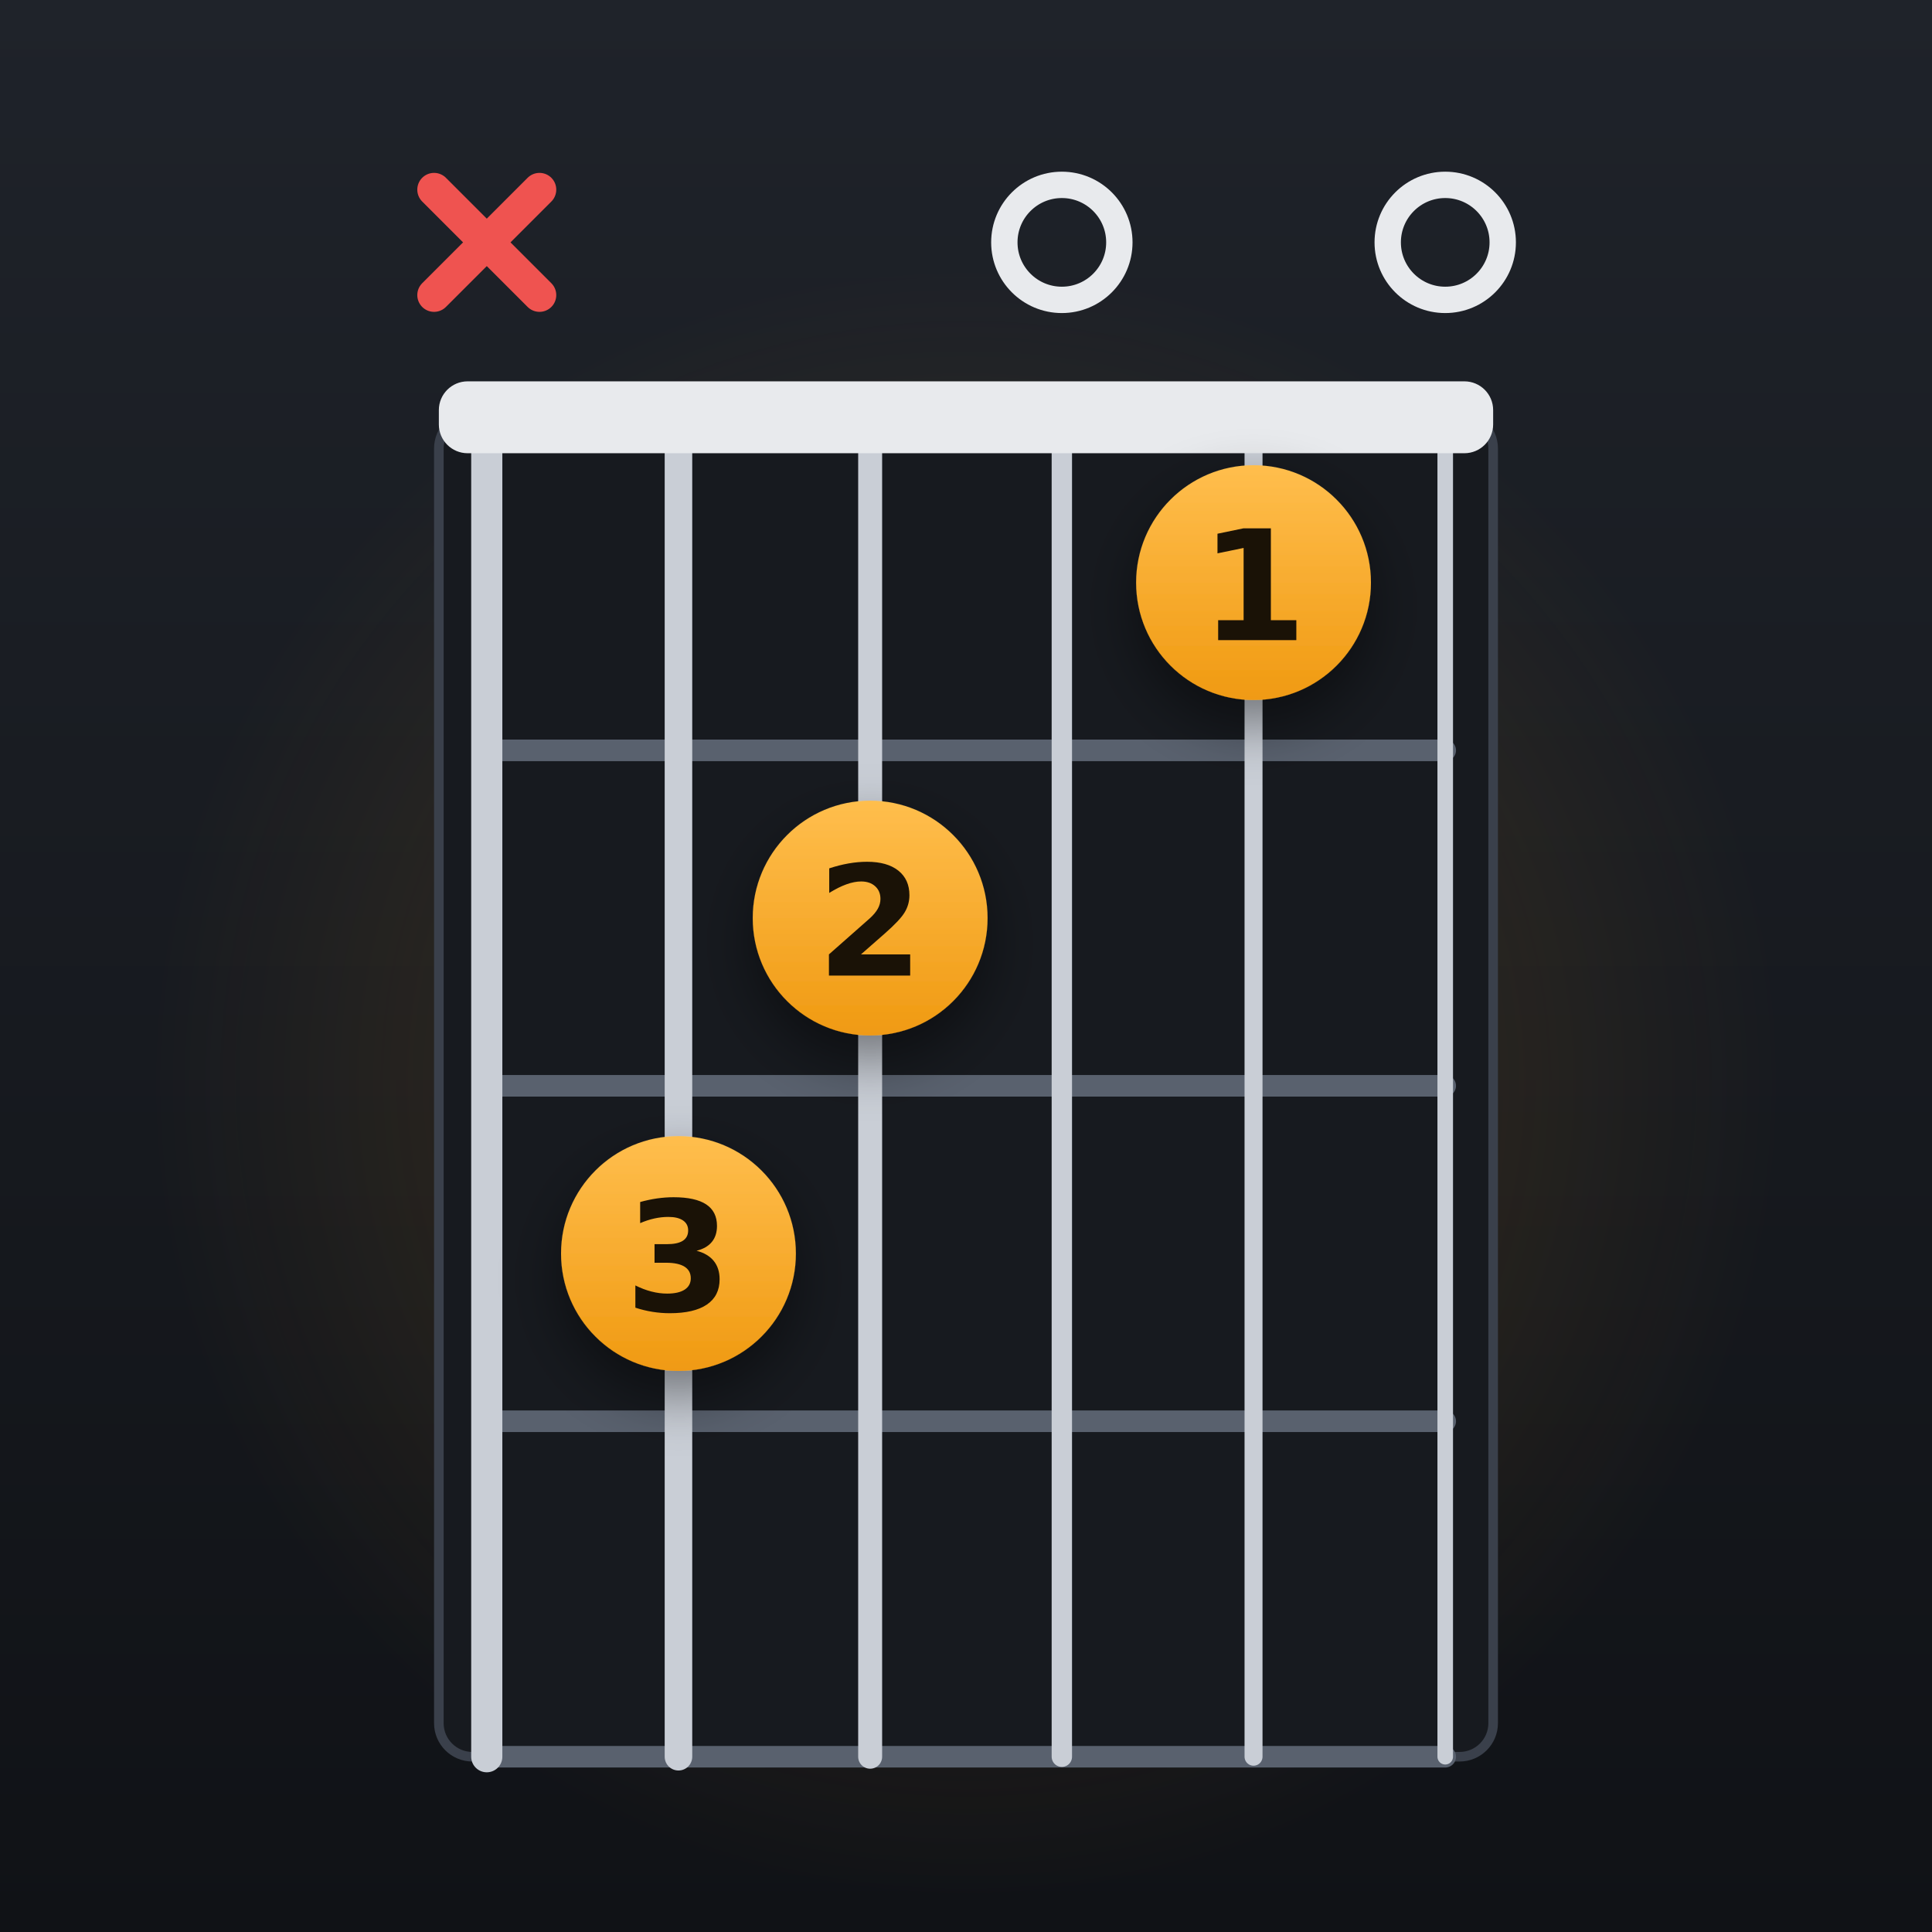
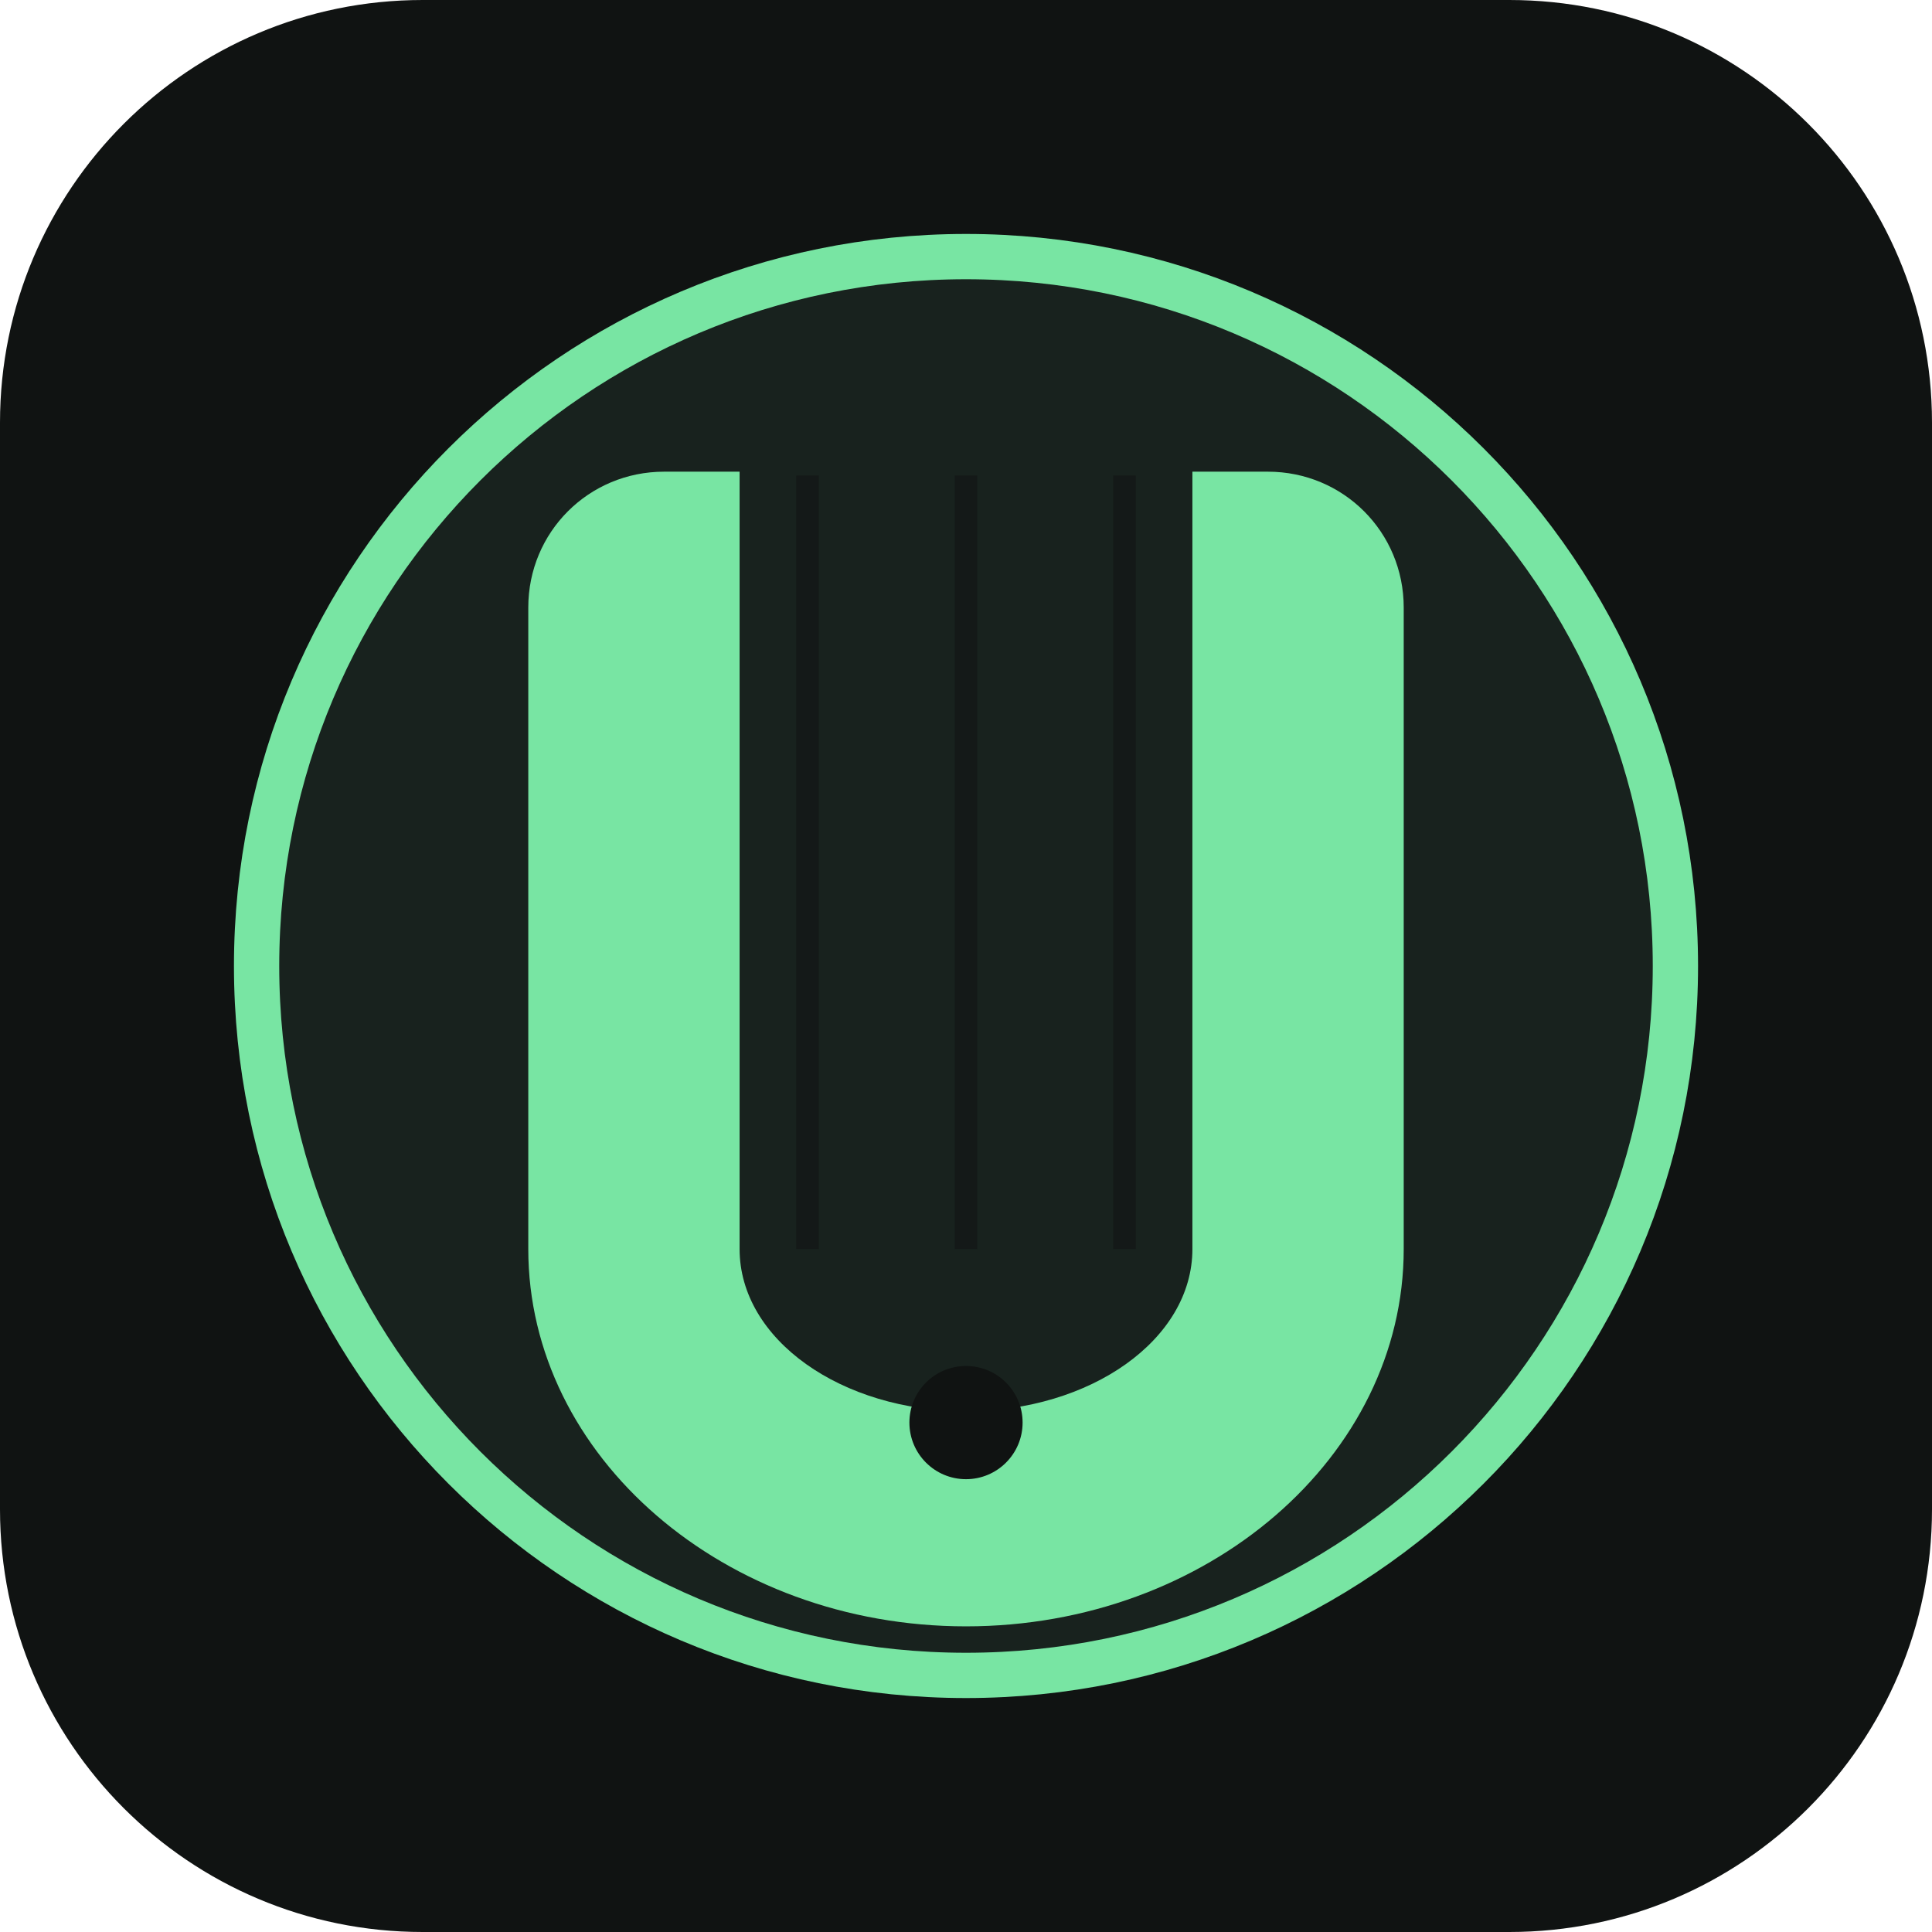
- <svg xmlns="http://www.w3.org/2000/svg" viewBox="0 0 1024 1024" width="1024" height="1024">
-   <defs>
-     <linearGradient id="bg" x1="0" y1="0" x2="0" y2="1">
-       <stop offset="0" stop-color="#1f232a" />
-       <stop offset="1" stop-color="#101216" />
-     </linearGradient>
-     <radialGradient id="glow" cx="50%" cy="56%" r="42%">
-       <stop offset="0" stop-color="#ff9f1c" stop-opacity=".34" />
-       <stop offset=".55" stop-color="#f5a524" stop-opacity=".09" />
-       <stop offset="1" stop-color="#f5a524" stop-opacity="0" />
-     </radialGradient>
-     <linearGradient id="dot" x1="0" y1="0" x2="0" y2="1">
-       <stop offset="0" stop-color="#ffbe4d" />
-       <stop offset="1" stop-color="#f09a12" />
-     </linearGradient>
-     <filter id="sh" x="-30%" y="-30%" width="160%" height="170%">
-       <feDropShadow dx="0" dy="10" stdDeviation="12" flood-color="#000" flood-opacity=".45" />
-     </filter>
-   </defs>
-   <rect width="1024" height="1024" fill="url(#bg)" />
-   <rect width="1024" height="1024" fill="url(#glow)" />
-   <g transform="translate(512 512) scale(1.27) translate(-512 -492)">
-     <rect x="292" y="262" width="440" height="560" rx="14" fill="#171a1f" stroke="#3a404b" stroke-width="4" />
-     <g stroke="#59616e" stroke-width="9" stroke-linecap="round">
-       <line x1="312" y1="402" x2="712" y2="402" />
-       <line x1="312" y1="542" x2="712" y2="542" />
-       <line x1="312" y1="682" x2="712" y2="682" />
-       <line x1="312" y1="822" x2="712" y2="822" />
-     </g>
-     <g stroke="#c9ced6" stroke-linecap="round">
-       <line x1="312" y1="262" x2="312" y2="822" stroke-width="13" />
-       <line x1="392" y1="262" x2="392" y2="822" stroke-width="11.5" />
-       <line x1="472" y1="262" x2="472" y2="822" stroke-width="10" />
-       <line x1="552" y1="262" x2="552" y2="822" stroke-width="8.5" />
-       <line x1="632" y1="262" x2="632" y2="822" stroke-width="7.5" />
-       <line x1="712" y1="262" x2="712" y2="822" stroke-width="6.5" />
-     </g>
-     <rect x="292" y="248" width="440" height="30" rx="12" fill="#e8eaed" />
-     <g stroke="#ef5350" stroke-width="14" stroke-linecap="round">
-       <line x1="290" y1="168" x2="334" y2="212" />
-       <line x1="334" y1="168" x2="290" y2="212" />
-     </g>
-     <g fill="none" stroke="#e8eaed" stroke-width="11">
-       <circle cx="552" cy="190" r="24" />
-       <circle cx="712" cy="190" r="24" />
-     </g>
-     <g filter="url(#sh)">
-       <circle cx="632" cy="332" r="49" fill="url(#dot)" />
-       <circle cx="472" cy="472" r="49" fill="url(#dot)" />
-       <circle cx="392" cy="612" r="49" fill="url(#dot)" />
-     </g>
-     <g fill="#1a1206" font-family="DejaVu Sans, Arial, Helvetica, sans-serif" font-weight="700" font-size="64" text-anchor="middle">
-       <text x="632" y="356">1</text>
-       <text x="472" y="496">2</text>
-       <text x="392" y="636">3</text>
-     </g>
-   </g>
+ <svg xmlns="http://www.w3.org/2000/svg" viewBox="0 0 512 512">
+   <rect width="512" height="512" rx="112" fill="#101312" />
+   <circle cx="256" cy="256" r="188" fill="#18221e" stroke="#78e5a3" stroke-width="12" />
+   <path d="M176 125c-20 0-36 16-36 36v170c0 55 52 100 116 100s116-45 116-100V161c0-20-16-36-36-36h-20v206c0 24-27 43-60 43s-60-19-60-43V125z" fill="#78e5a3" />
+   <path d="M214 126v205M256 126v205M298 126v205" stroke="#101312" stroke-width="6" opacity=".55" />
+   <circle cx="256" cy="377" r="15" fill="#101312" />
</svg>
